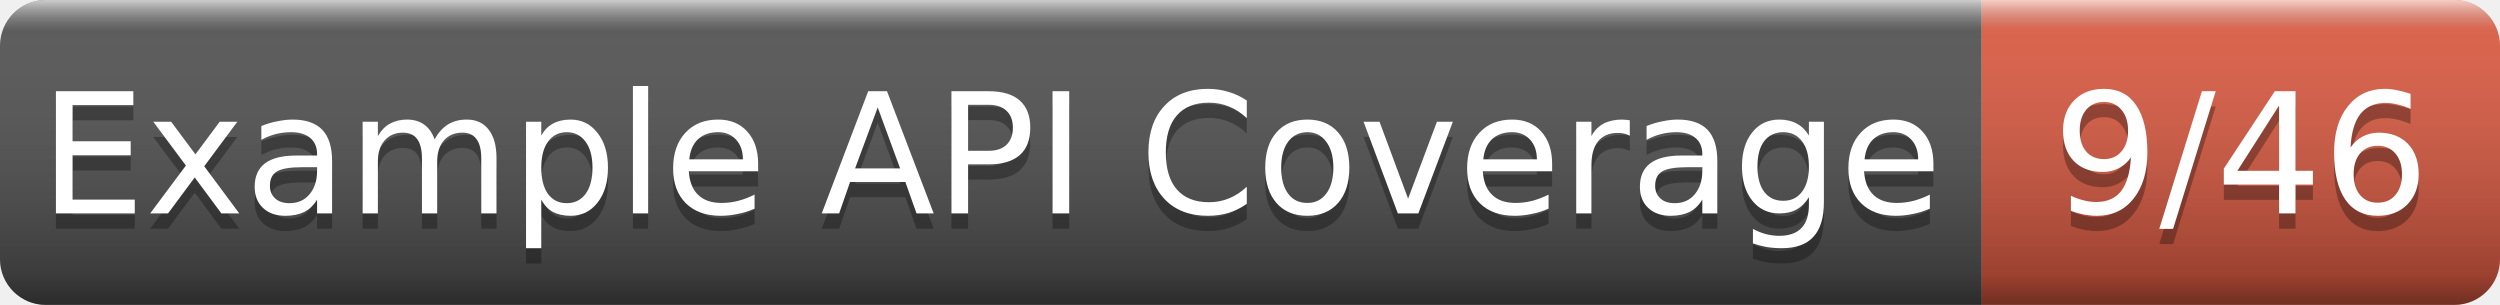
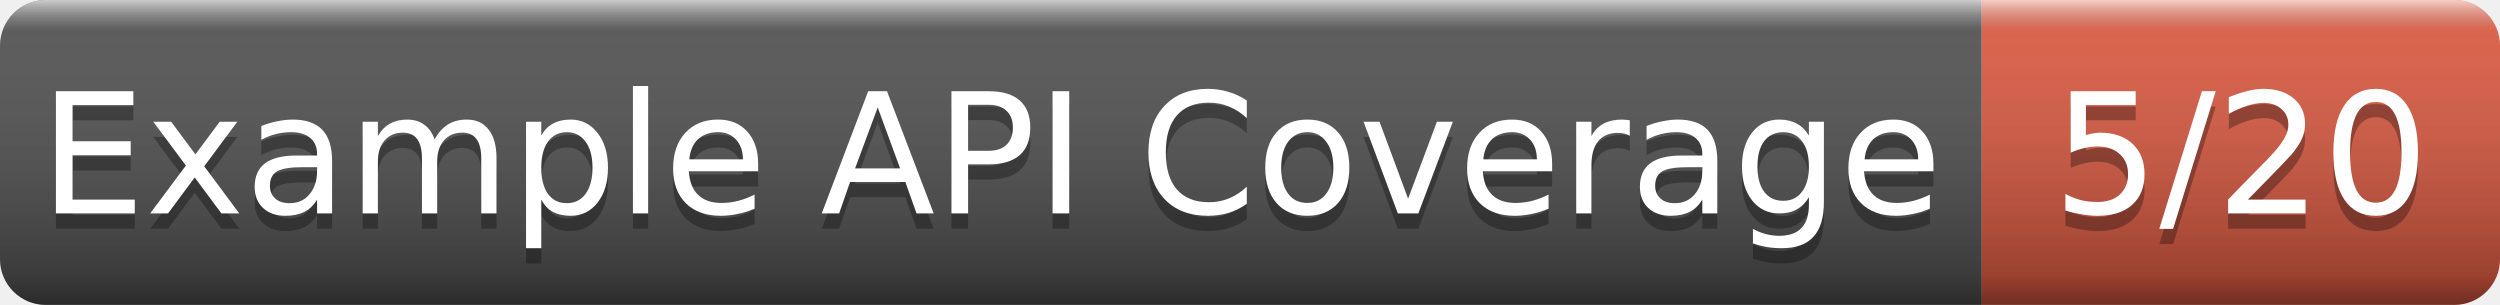
- <svg xmlns="http://www.w3.org/2000/svg" width="164" height="20" role="img" aria-label="Example API Coverage: 9/46">
+ <svg xmlns="http://www.w3.org/2000/svg" width="164" height="20" role="img" aria-label="Example API Coverage: 5/20">
  <linearGradient id="g" x2="0" y2="100%">
    <stop offset="0" stop-color="#fff" stop-opacity=".7" />
    <stop offset=".1" stop-color="#aaa" stop-opacity=".1" />
    <stop offset=".9" stop-opacity=".3" />
    <stop offset="1" stop-opacity=".5" />
  </linearGradient>
  <clipPath id="r">
    <rect width="164" height="20" rx="3" fill="#fff" />
  </clipPath>
  <g clip-path="url(#r)">
    <rect width="130" height="20" fill="#555" />
    <rect x="130" width="34" height="20" fill="#e05d44" />
    <rect width="164" height="20" fill="url(#g)" />
  </g>
  <g fill="#fff" text-anchor="middle" font-family="Verdana,Geneva,DejaVu Sans,sans-serif" font-size="11">
    <text x="65.0" y="15" fill="#010101" fill-opacity=".3">Example API Coverage</text>
    <text x="65.0" y="14">Example API Coverage</text>
-     <text x="147.0" y="15" fill="#010101" fill-opacity=".3">9/46</text>
-     <text x="147.0" y="14">9/46</text>
+     <text x="147.0" y="15" fill="#010101" fill-opacity=".3">5/20</text>
+     <text x="147.0" y="14">5/20</text>
  </g>
</svg>
